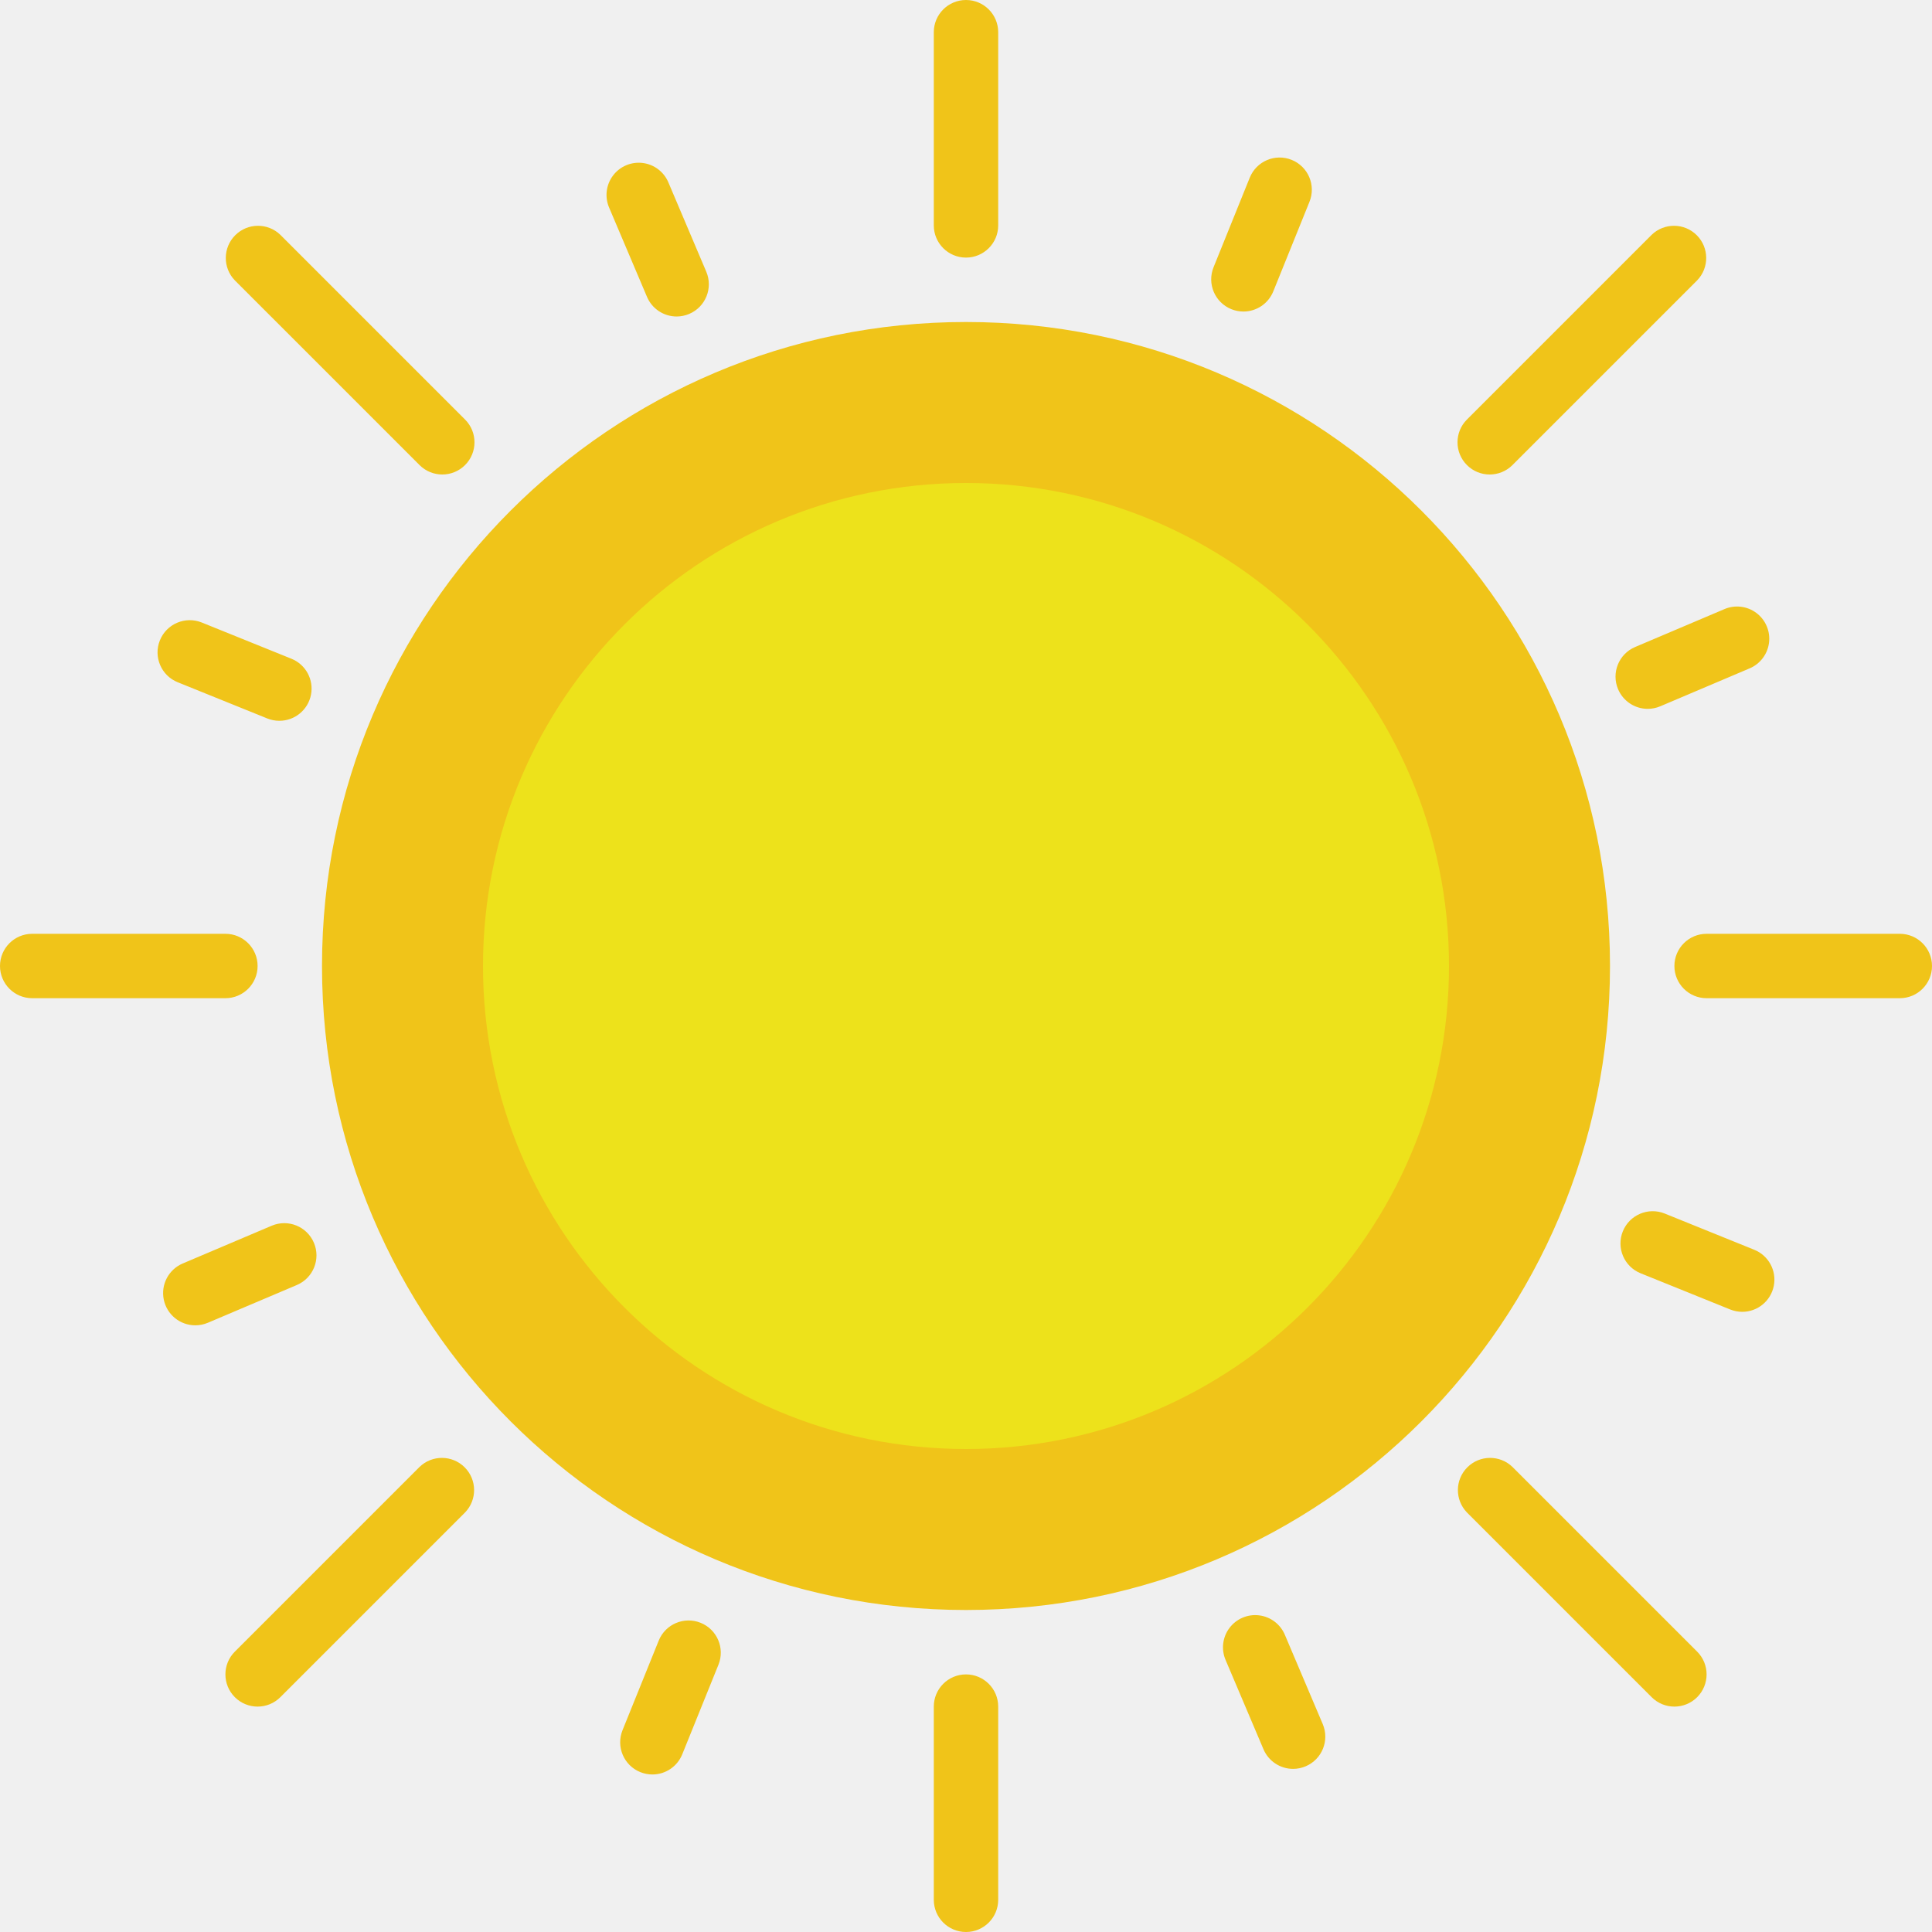
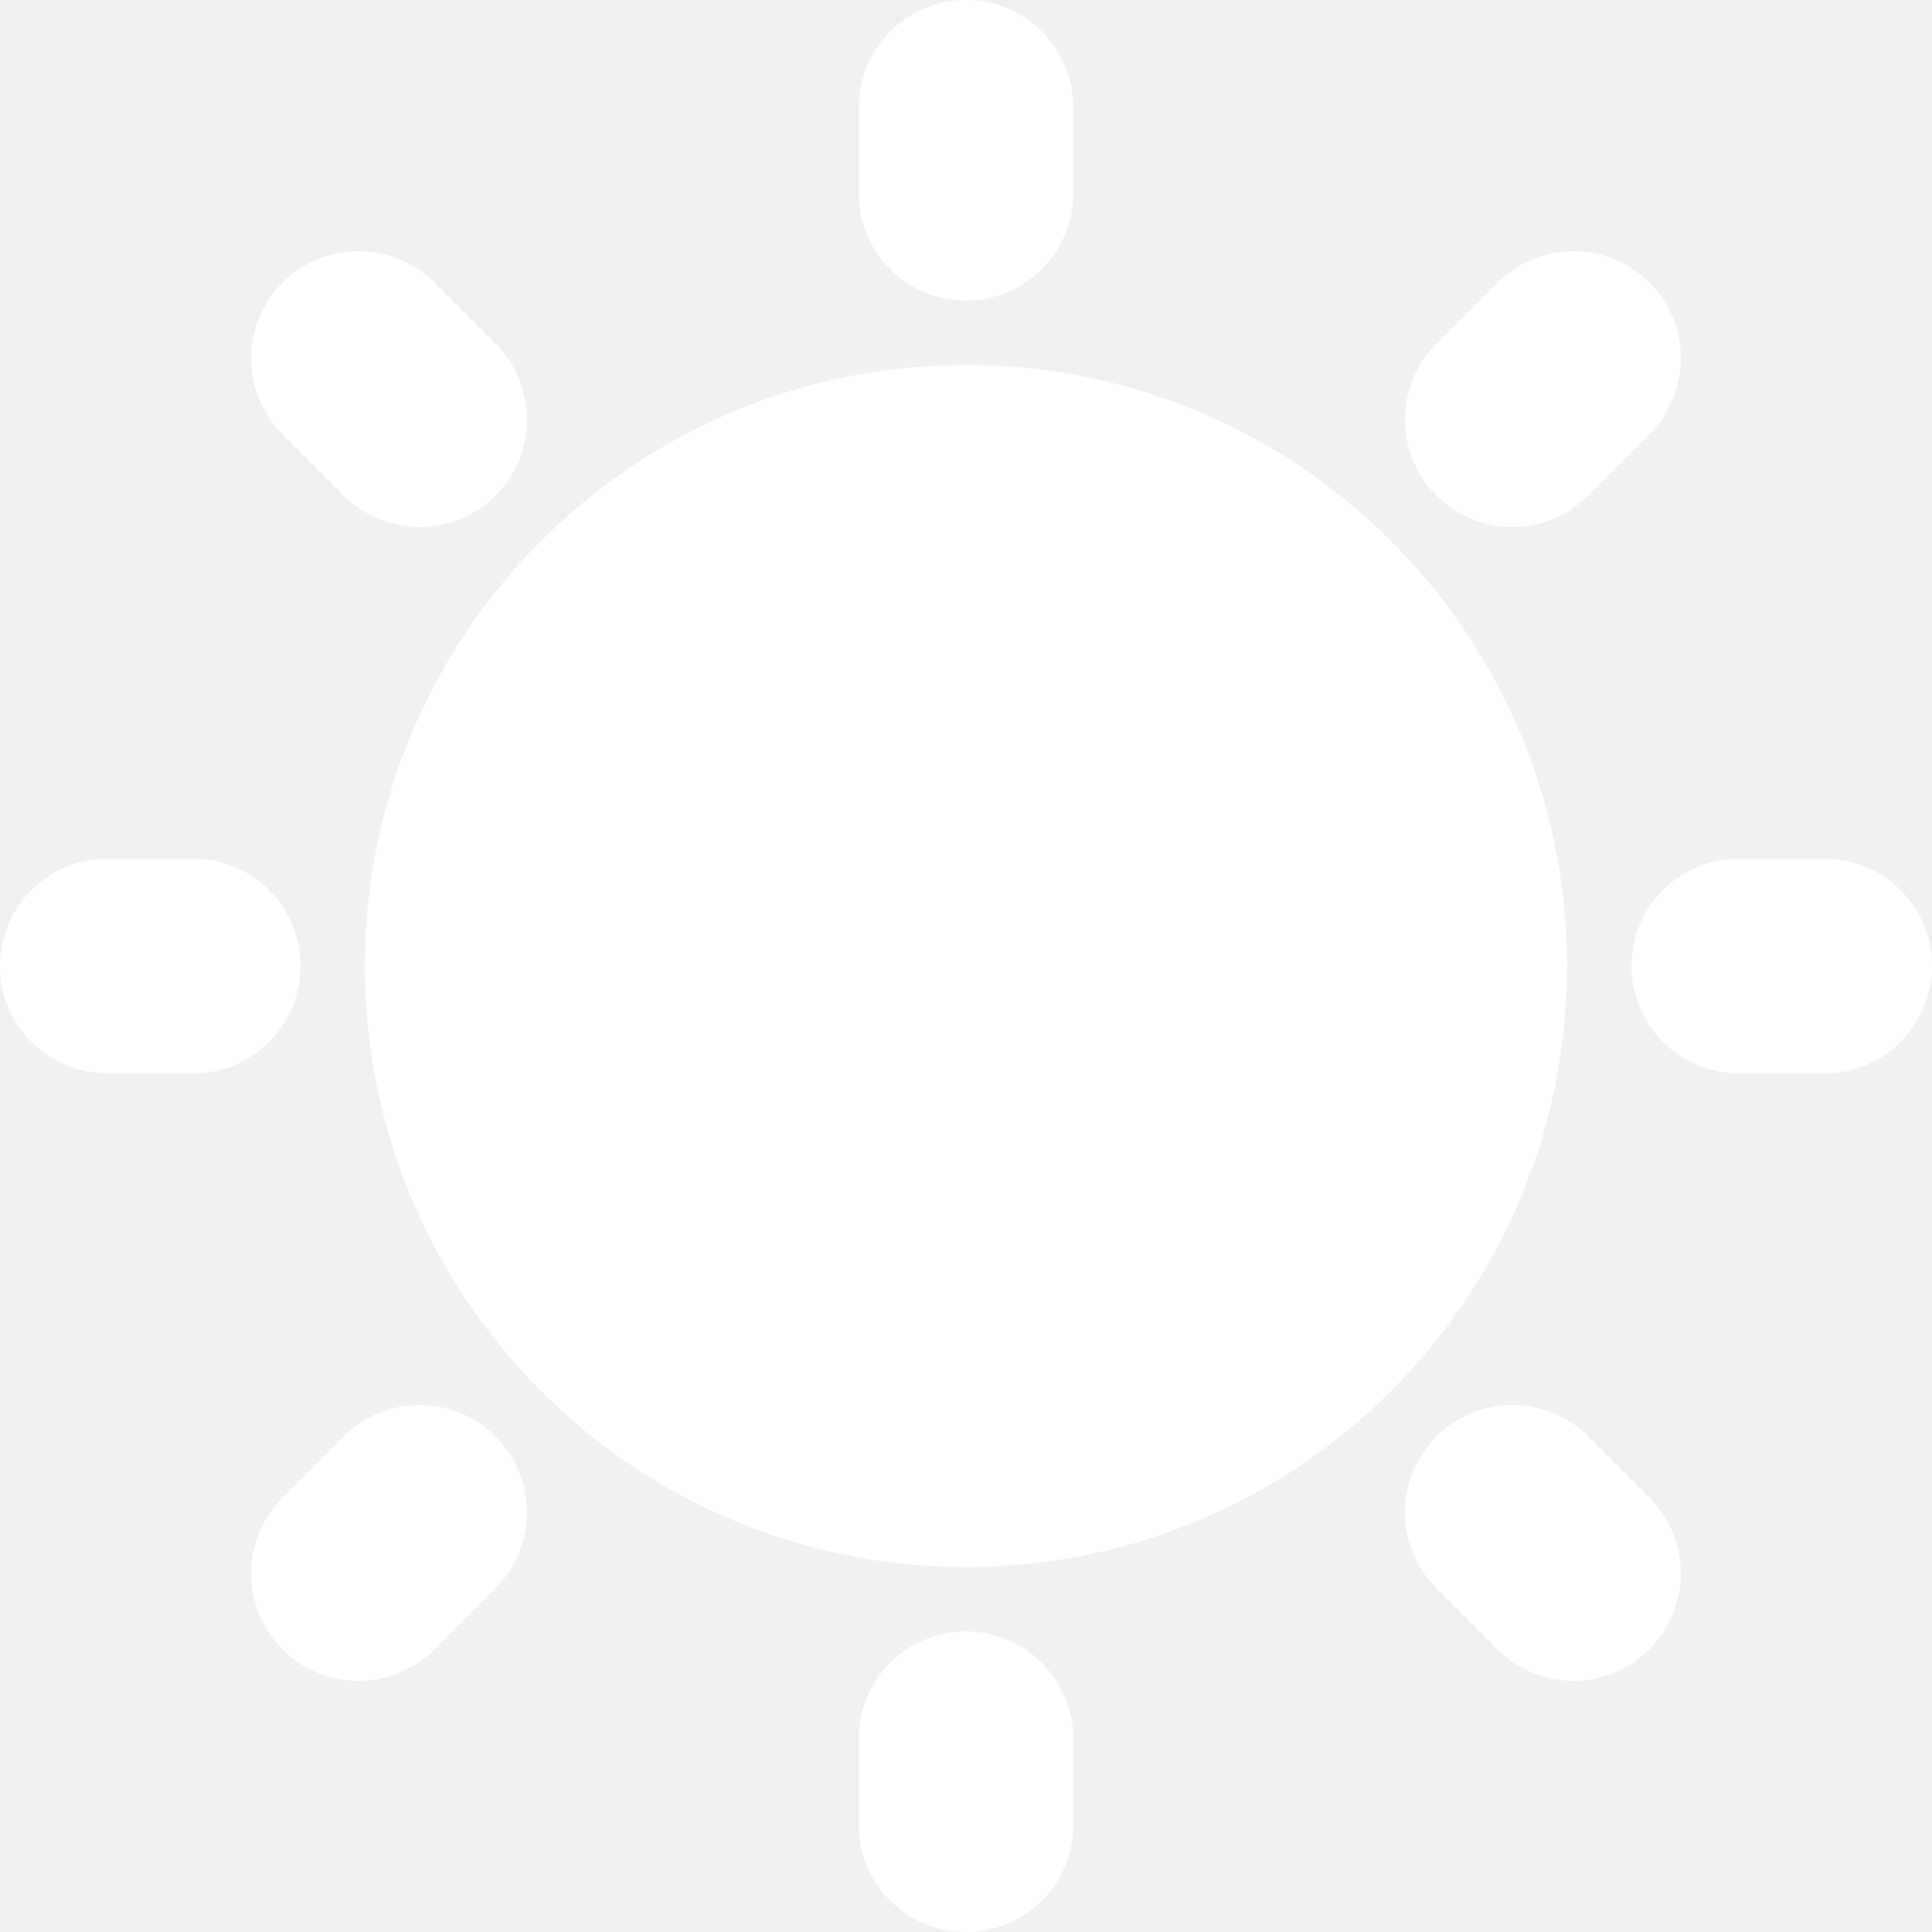
- <svg xmlns="http://www.w3.org/2000/svg" viewBox="0 0 60 60">
-   <g fill="#f0c419">
-     <path d="M30 0a1 1 0 0 0-1 1v6a1 1 0 1 0 2 0V1a1 1 0 0 0-1-1zm0 52a1 1 0 0 0-1 1v6a1 1 0 1 0 2 0v-6a1 1 0 0 0-1-1zm29-23h-6a1 1 0 1 0 0 2h6a1 1 0 1 0 0-2zM8 30a1 1 0 0 0-1-1H1a1 1 0 1 0 0 2h6a1 1 0 0 0 1-1zm38.264-15.264c.256 0 .512-.098.707-.293l5.736-5.736a1 1 0 0 0-1.414-1.414l-5.736 5.736a1 1 0 0 0 0 1.414c.195.196.451.293.707.293zM13.029 45.557l-5.736 5.736a1 1 0 0 0 0 1.414c.195.195.451.293.707.293s.512-.098.707-.293l5.736-5.736a1 1 0 0 0-1.414-1.414z" />
-     <path d="M46.971 45.557a1 1 0 0 0-1.414 1.414l5.736 5.736c.195.195.451.293.707.293s.512-.098.707-.293a1 1 0 0 0 0-1.414l-5.736-5.736zM8.707 7.293a1 1 0 0 0-1.414 1.414l5.736 5.736c.195.195.451.293.707.293s.512-.098.707-.293a1 1 0 0 0 0-1.414L8.707 7.293zm41.544 14.111a1 1 0 0 0 .921.61c.13 0 .263-.026.39-.08l2.762-1.172a1 1 0 1 0-.781-1.841l-2.762 1.172a1 1 0 0 0-.53 1.311zM9.749 38.596a1 1 0 0 0-1.311-.53l-2.762 1.172a1 1 0 0 0 .391 1.921c.13 0 .263-.026.39-.08l2.762-1.172a1 1 0 0 0 .53-1.311zm44.732.217L51.7 37.688a1 1 0 1 0-.749 1.855l2.782 1.124a1.01 1.01 0 0 0 .374.073 1 1 0 0 0 .374-1.927zM5.519 21.188L8.3 22.312a1.01 1.01 0 0 0 .374.073 1 1 0 0 0 .375-1.928l-2.782-1.124a1 1 0 1 0-.748 1.855zm34.388 29.593a1 1 0 1 0-1.841.781l1.172 2.762a1 1 0 0 0 .921.61c.13 0 .263-.026.39-.08a1 1 0 0 0 .53-1.311l-1.172-2.762zM21.014 9.829c.13 0 .263-.026.39-.08a1 1 0 0 0 .53-1.311l-1.172-2.762a1 1 0 1 0-1.841.781l1.172 2.762a1 1 0 0 0 .921.61zm.745 40.569a1 1 0 0 0-1.302.553l-1.124 2.782a1 1 0 0 0 .553 1.302 1.01 1.01 0 0 0 .374.073 1 1 0 0 0 .928-.626l1.124-2.782a1 1 0 0 0-.553-1.302zM38.615 9.675a1 1 0 0 0 .928-.626l1.124-2.782a1 1 0 1 0-1.855-.749L37.688 8.3a1 1 0 0 0 .553 1.302 1.01 1.01 0 0 0 .374.073z" />
-     <circle cx="30" cy="30" r="20" />
-   </g>
-   <circle cx="30" cy="30" r="15" fill="#ede21b" />
+ <svg xmlns="http://www.w3.org/2000/svg" viewBox="0 0 18 18">
+   <circle cx="9" cy="9" r="5.6" fill="#FFFFFF" />
+   <path d="M9 1.8V1m0 16v-.8M16.2 9h.8M1 9h.8m12.29-5.09l.57-.57M3.34 14.66l.57-.57m10.18 0l.57.57M3.34 3.34l.57.57" fill="none" stroke="#FFFFFF" stroke-linecap="round" stroke-miterlimit="10" stroke-width="2" />
</svg>
